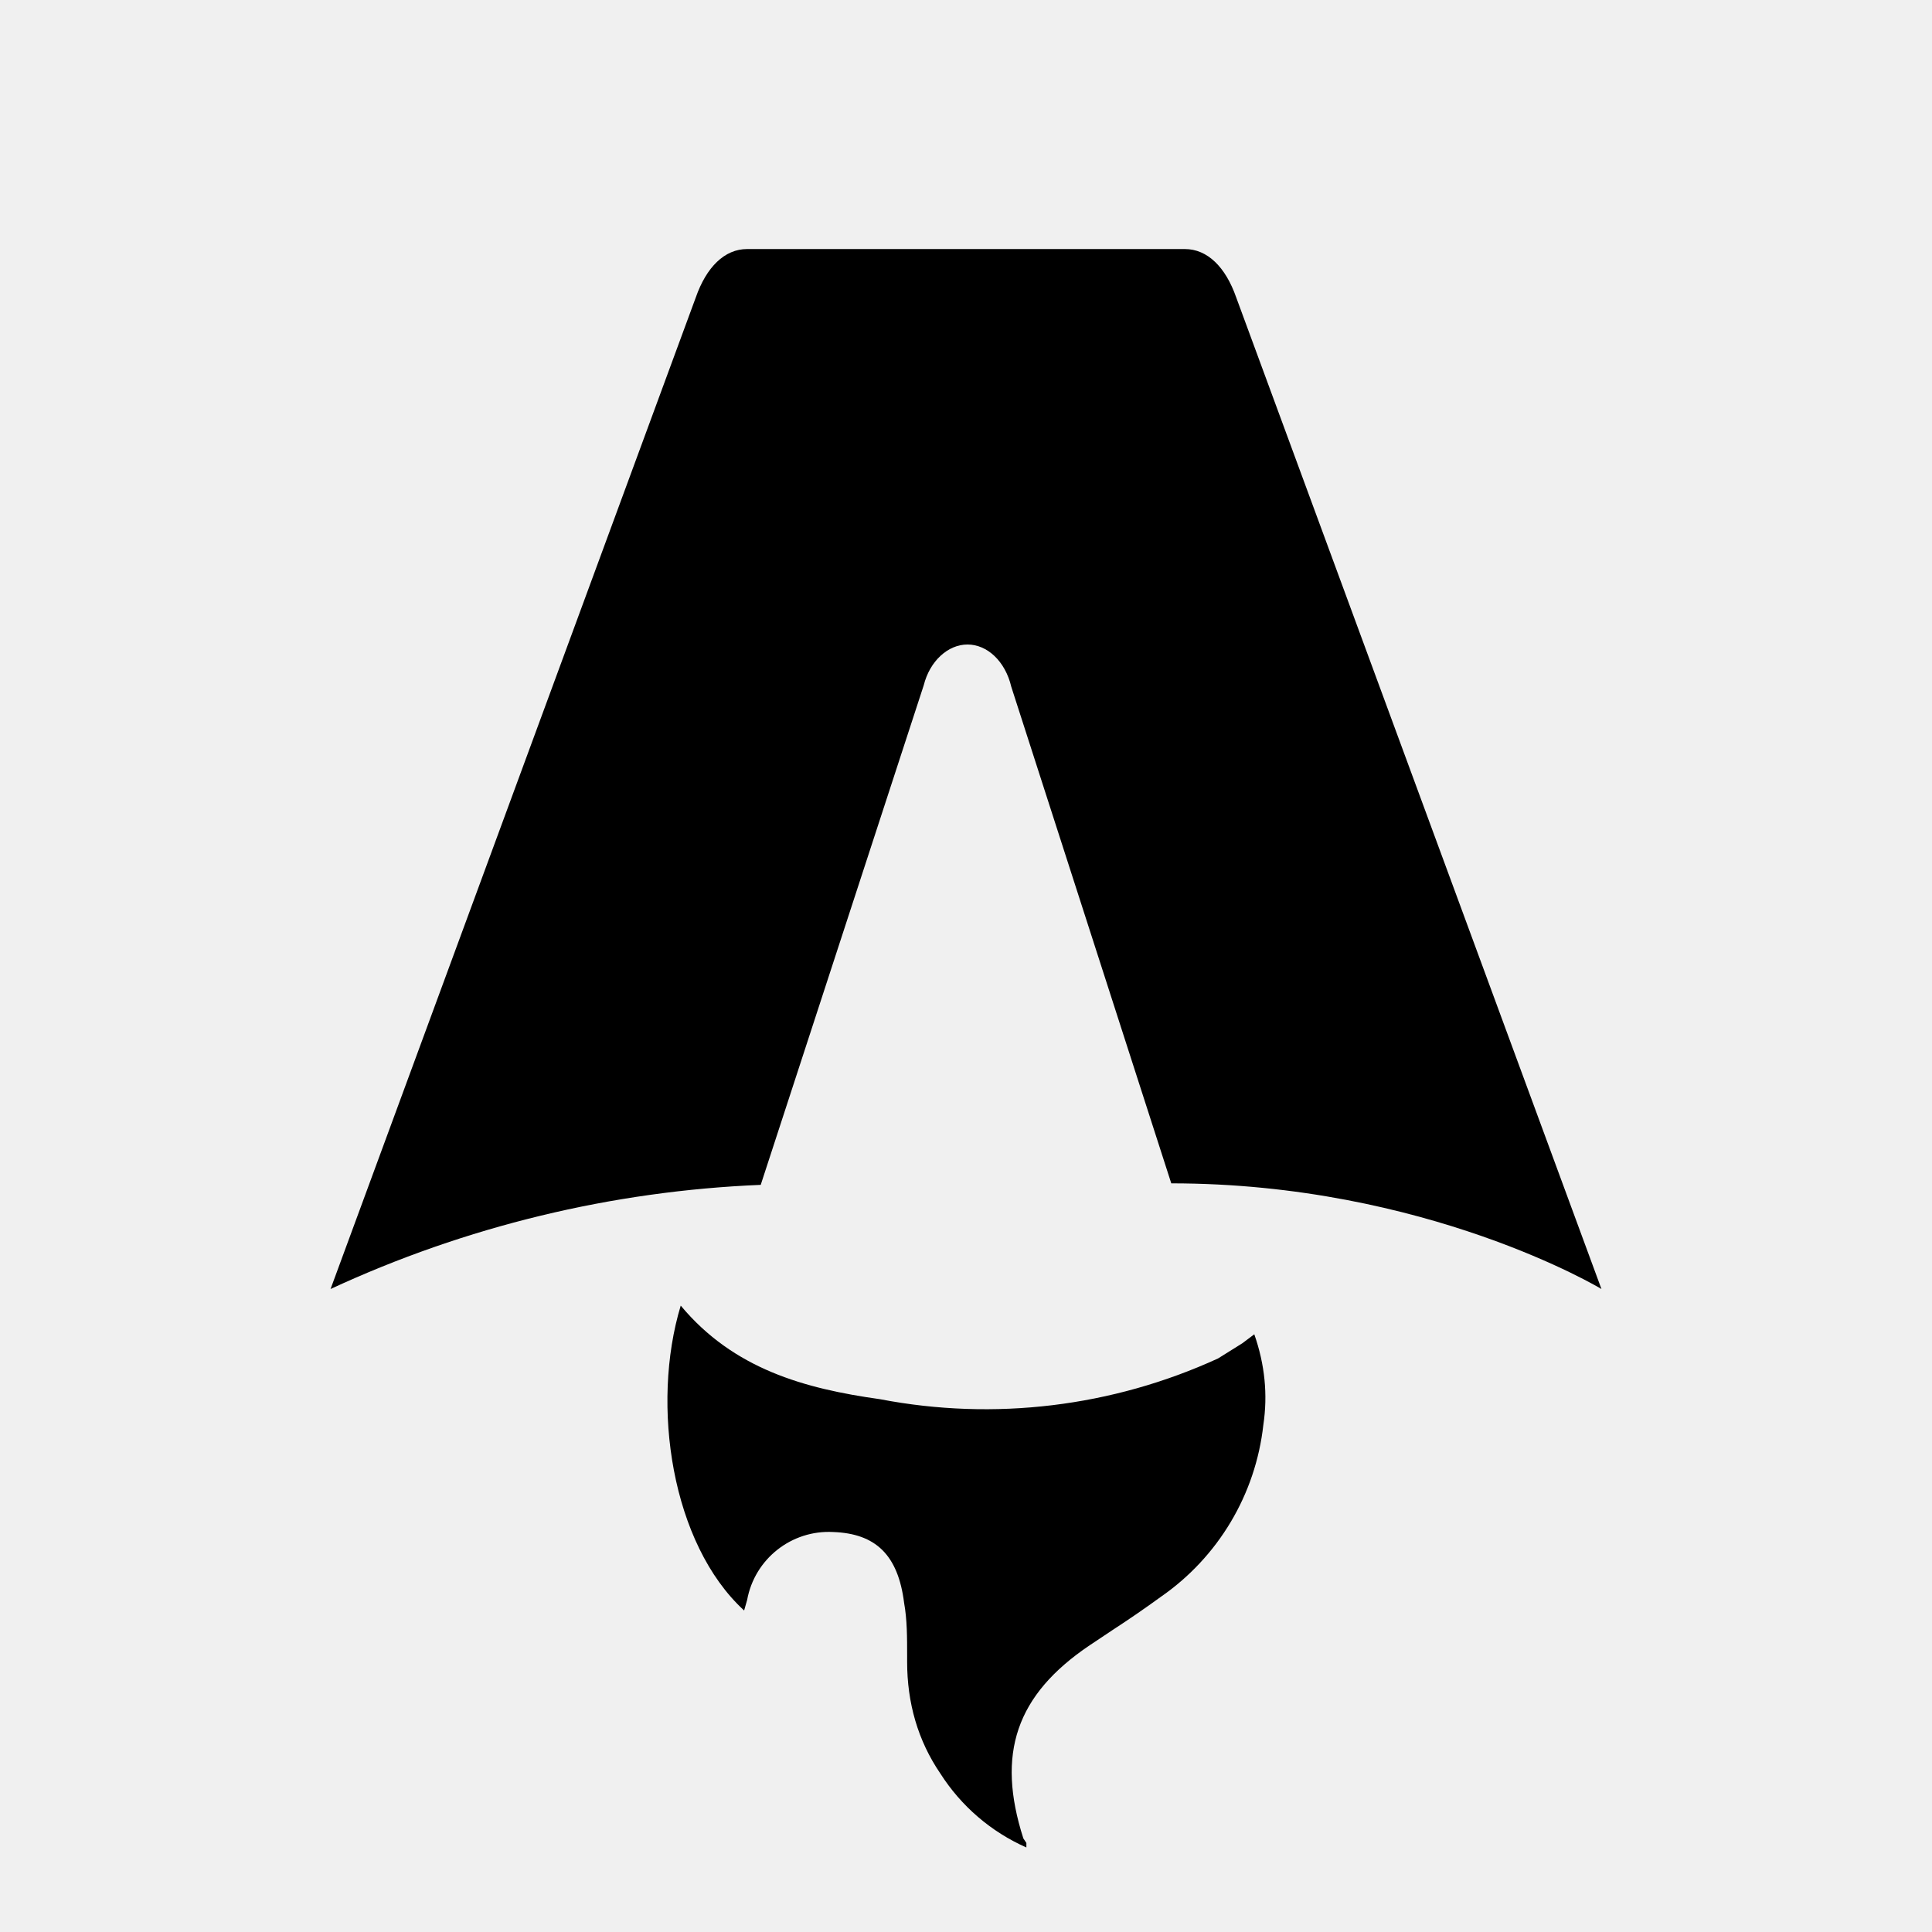
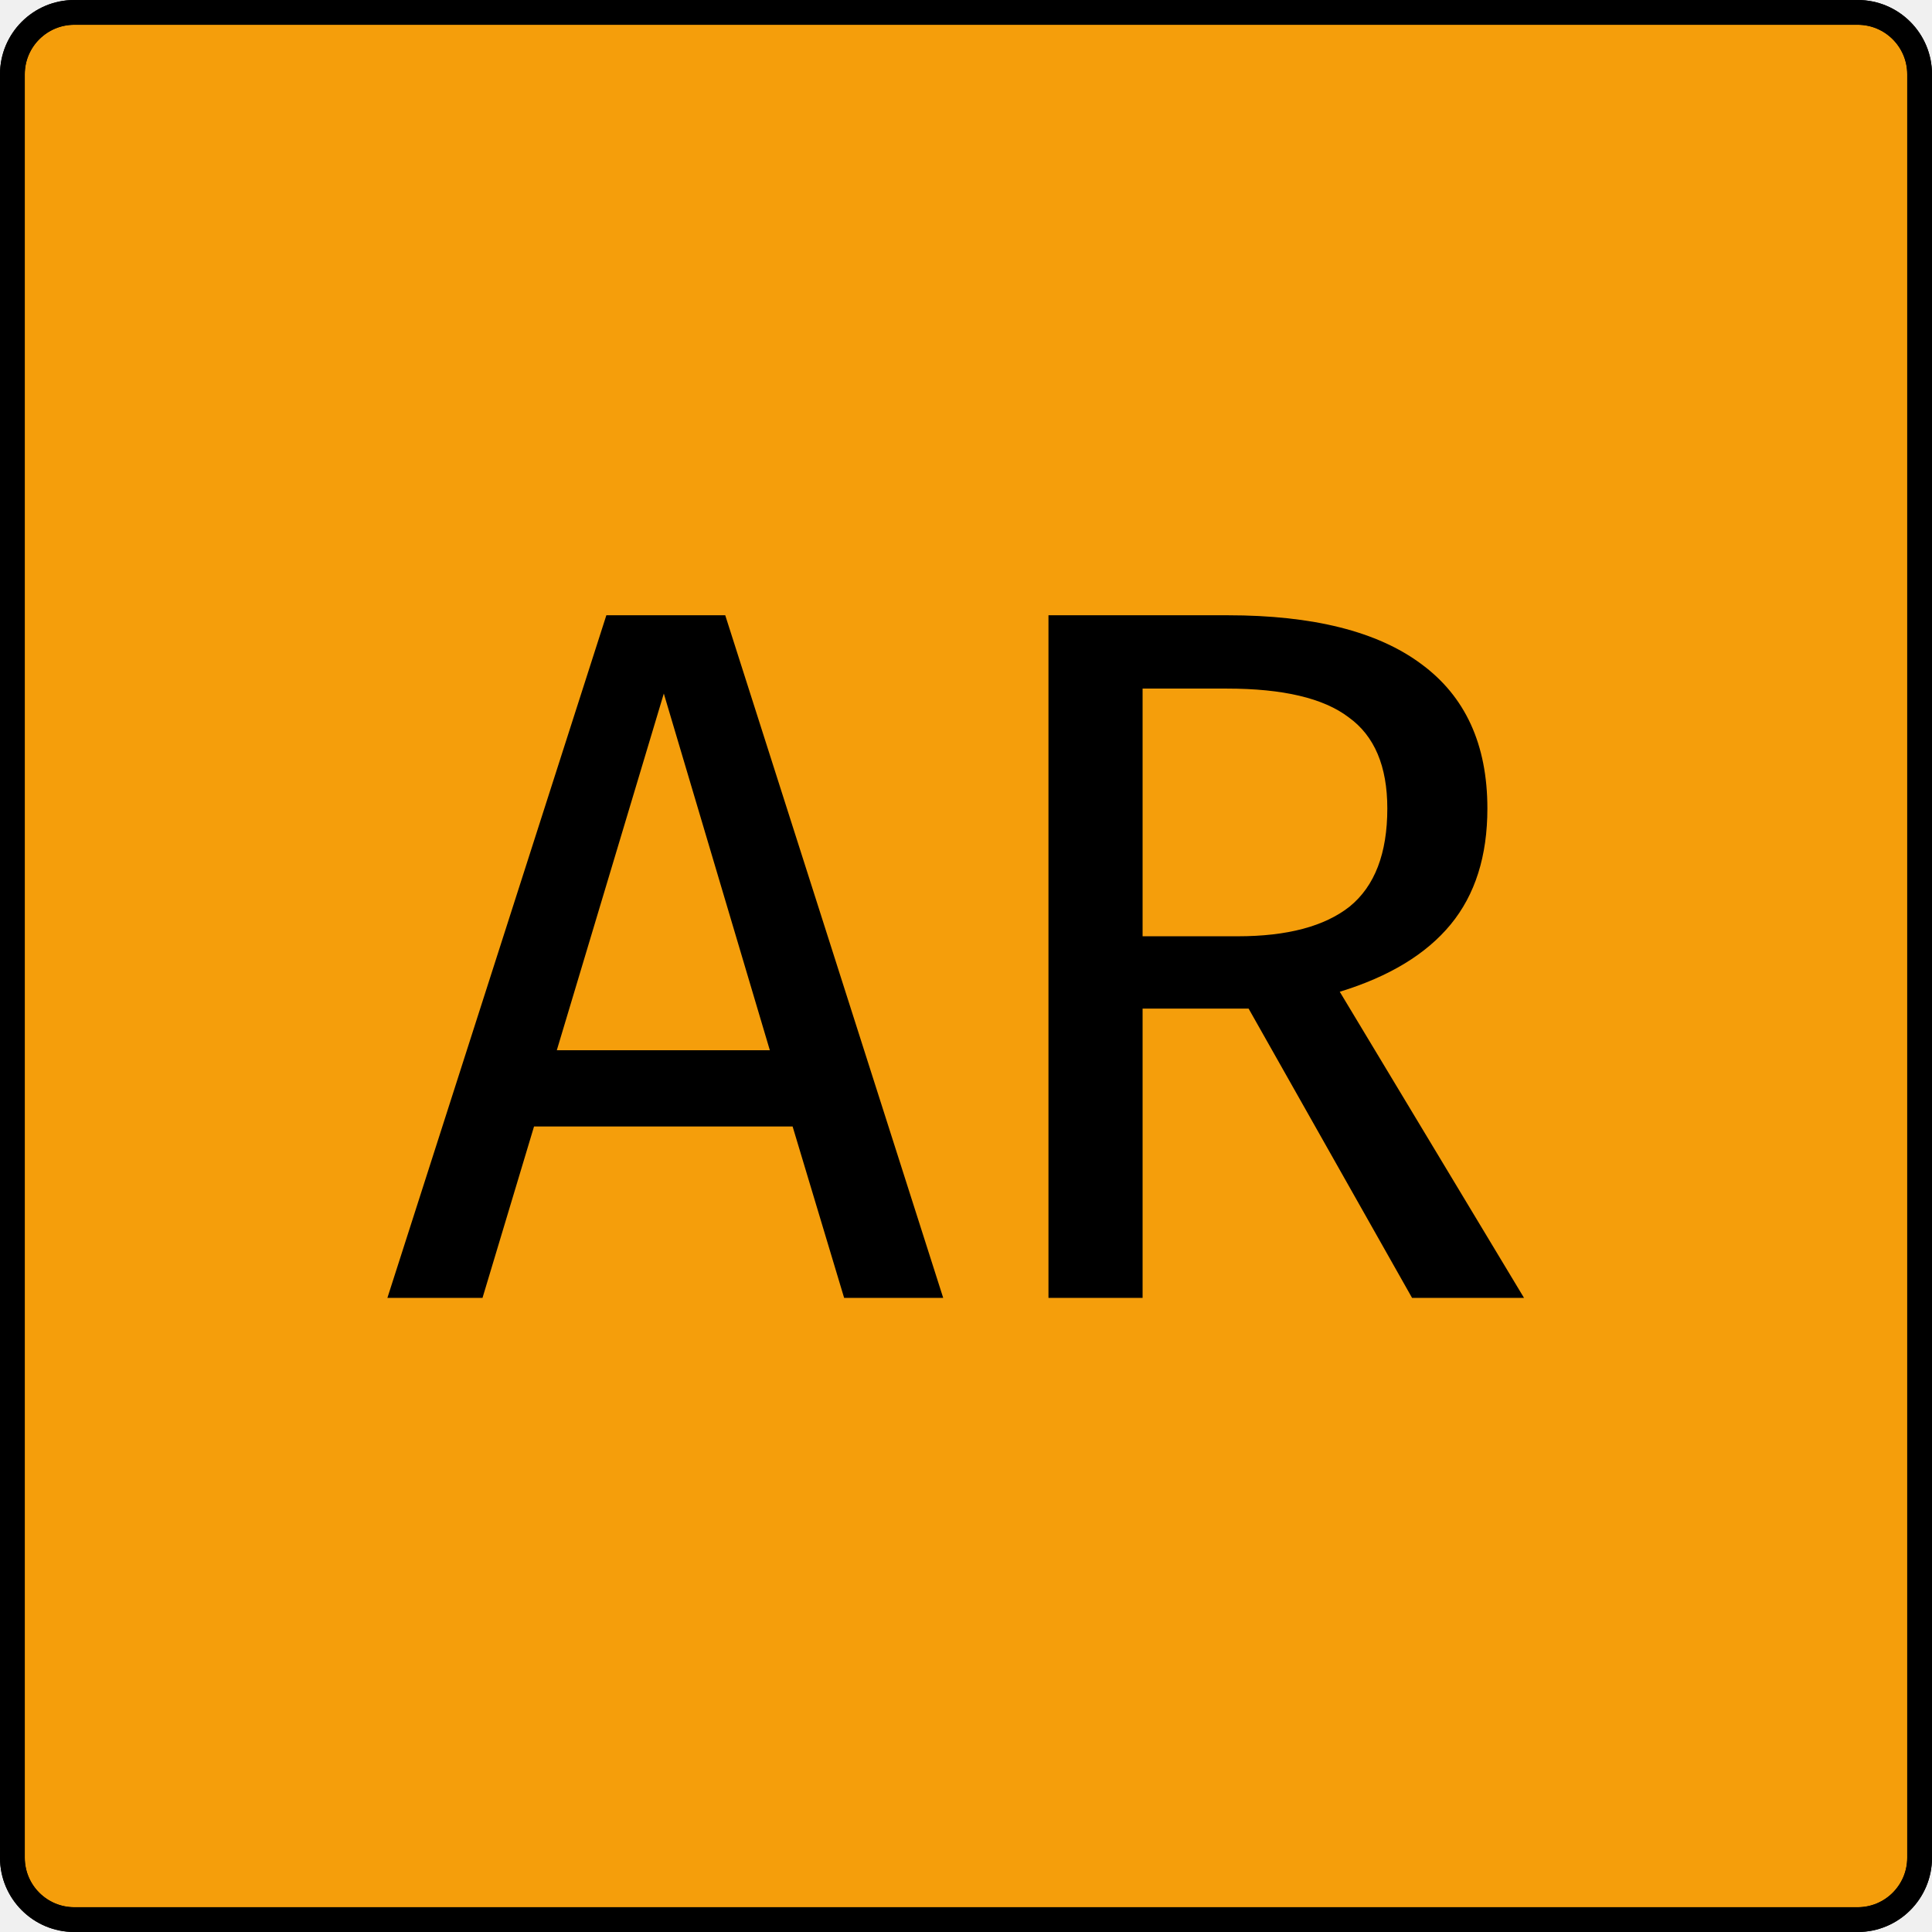
- <svg xmlns="http://www.w3.org/2000/svg" fill="none" viewBox="0 0 128 128">
-   <path d="M50.4 78.5a75.1 75.1 0 0 0-28.5 6.9l24.2-65.7c.7-2 1.9-3.2 3.4-3.2h29c1.5 0 2.7 1.2 3.4 3.2l24.2 65.7s-11.6-7-28.5-7L67 45.5c-.4-1.7-1.6-2.8-2.9-2.8-1.3 0-2.5 1.1-2.9 2.7L50.4 78.5Zm-1.1 28.2Zm-4.2-20.2c-2 6.6-.6 15.8 4.2 20.2a17.5 17.5 0 0 1 .2-.7 5.5 5.5 0 0 1 5.7-4.5c2.8.1 4.3 1.5 4.7 4.7.2 1.1.2 2.3.2 3.5v.4c0 2.7.7 5.2 2.2 7.4a13 13 0 0 0 5.7 4.9v-.3l-.2-.3c-1.8-5.6-.5-9.5 4.4-12.8l1.5-1a73 73 0 0 0 3.2-2.2 16 16 0 0 0 6.8-11.4c.3-2 .1-4-.6-6l-.8.6-1.6 1a37 37 0 0 1-22.4 2.7c-5-.7-9.7-2-13.2-6.2Z" />
-   <style>
-         path { fill: #000; }
-         @media (prefers-color-scheme: dark) {
-             path { fill: #FFF; }
-         }
-     </style>
+ <svg xmlns="http://www.w3.org/2000/svg" width="390" height="390" viewBox="0 0 390 390" fill="none">
+   <rect x="5" y="5" width="380" height="380" rx="10" stroke="black" />
+   <rect x="2.5" y="2.5" width="385" height="385" rx="12.5" fill="#F59E0B" />
+   <rect x="2.5" y="2.5" width="385" height="385" rx="12.5" stroke="black" stroke-width="5" />
+   <rect x="2.5" y="2.5" width="385" height="385" rx="12.5" stroke="black" stroke-width="5" />
+   <path d="M170.4 262L160 227.4H107.8L97.4 262H78.2L122.4 124.2H146.4L190.4 262H170.4ZM112.4 212H155.4L134 140L112.4 212ZM252.048 203.6H230.648V262H211.648V124.2H247.848C265.048 124.2 278.048 127.467 286.848 134C295.782 140.533 300.248 150.267 300.248 163.2C300.248 172.8 297.782 180.6 292.848 186.6C287.915 192.6 280.448 197.133 270.448 200.2L307.648 262H285.048L252.048 203.6ZM249.848 189C259.848 189 267.382 187 272.448 183C277.515 178.867 280.048 172.267 280.048 163.2C280.048 154.667 277.448 148.533 272.248 144.8C267.182 140.933 258.982 139 247.648 139H230.648V189H249.848Z" fill="black" />
</svg>
